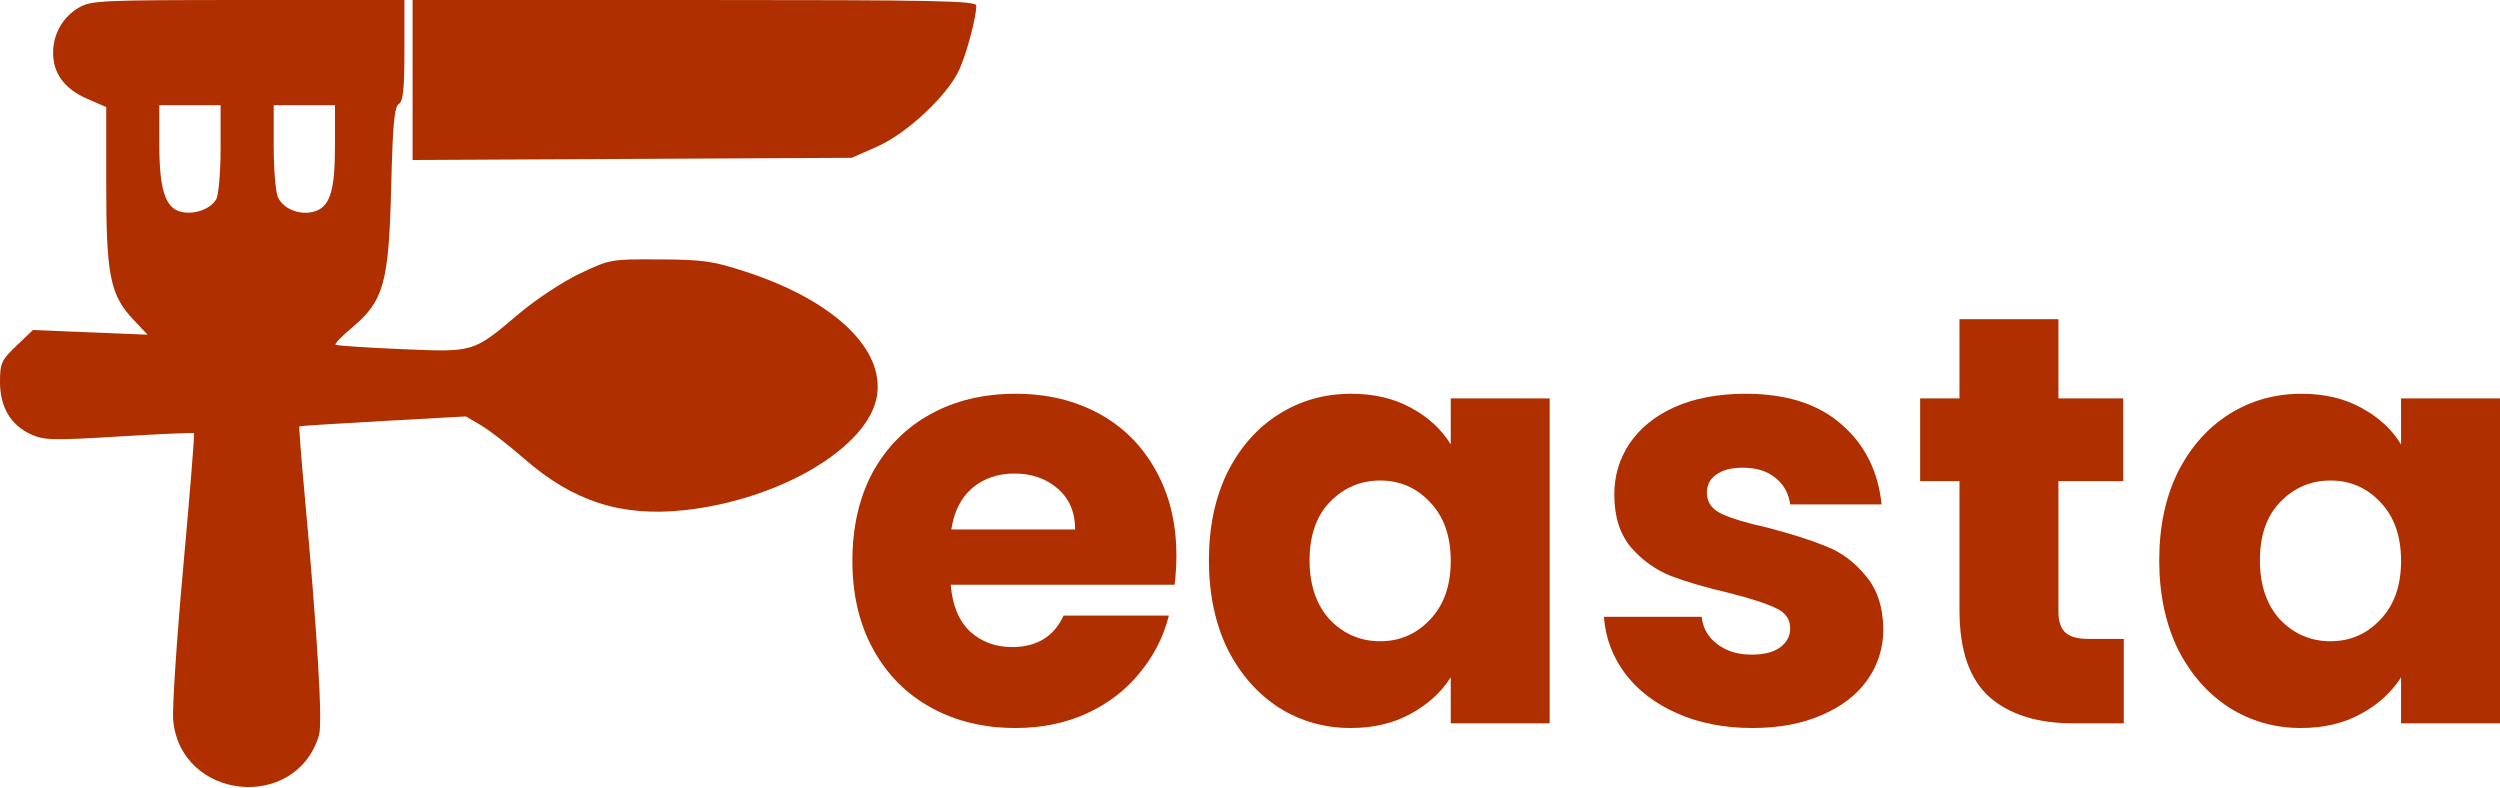
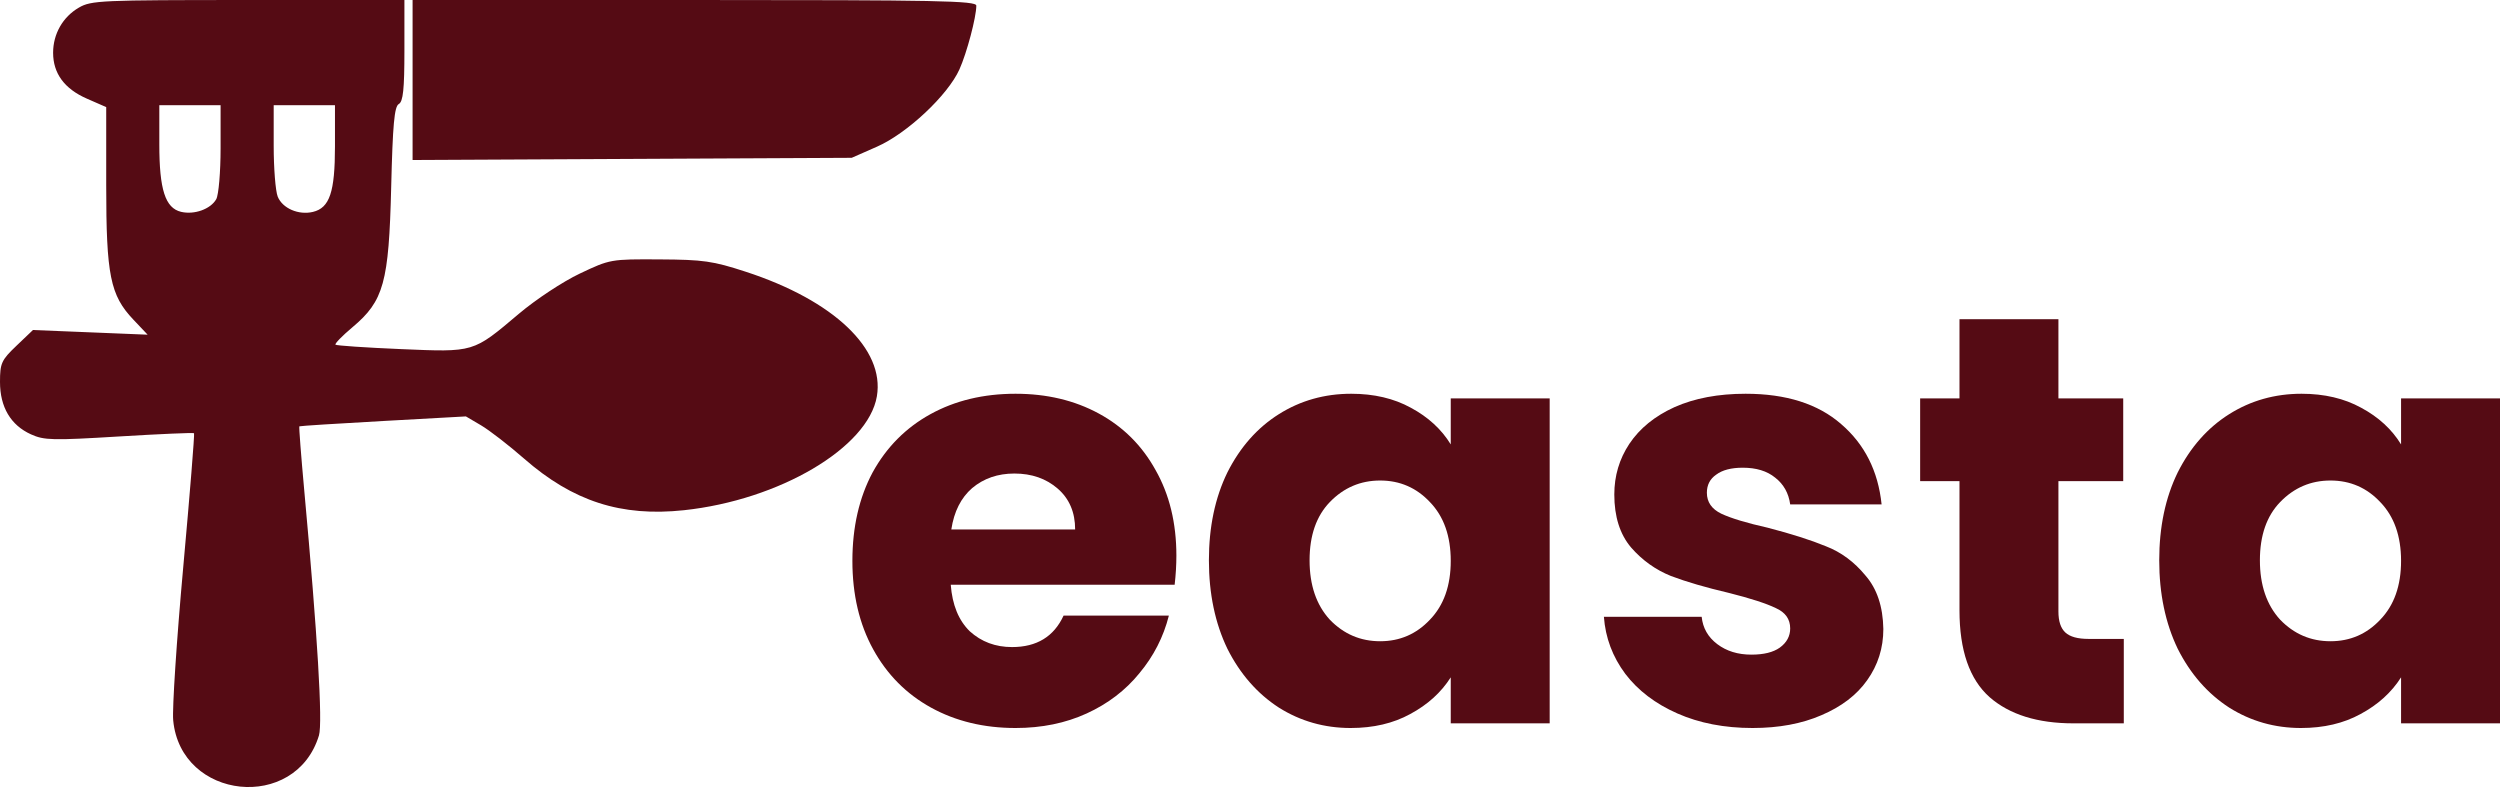
<svg xmlns="http://www.w3.org/2000/svg" width="432" height="136" viewBox="0 0 432 136" fill="none">
-   <path d="M373.115 96.82C373.115 91.05 374.181 85.986 376.314 81.625C378.514 77.265 381.48 73.911 385.212 71.563C388.944 69.215 393.11 68.041 397.709 68.041C401.641 68.041 405.074 68.846 408.006 70.456C411.005 72.066 413.305 74.179 414.904 76.795V68.846H432V124.994H414.904V117.045C413.238 119.661 410.905 121.774 407.906 123.384C404.974 124.994 401.541 125.799 397.609 125.799C393.077 125.799 388.944 124.625 385.212 122.278C381.48 119.863 378.514 116.475 376.314 112.114C374.181 107.687 373.115 102.589 373.115 96.82ZM414.904 96.92C414.904 92.627 413.705 89.239 411.305 86.757C408.973 84.275 406.107 83.034 402.708 83.034C399.308 83.034 396.409 84.275 394.01 86.757C391.677 89.172 390.511 92.526 390.511 96.82C390.511 101.113 391.677 104.534 394.01 107.083C396.409 109.565 399.308 110.806 402.708 110.806C406.107 110.806 408.973 109.565 411.305 107.083C413.705 104.601 414.904 101.213 414.904 96.92Z" fill="#B02F00" />
-   <path d="M366.992 110.404V124.994H358.294C352.095 124.994 347.263 123.485 343.798 120.466C340.332 117.38 338.599 112.383 338.599 105.473V83.135H331.801V68.846H338.599V55.161H355.695V68.846H366.892V83.135H355.695V105.675C355.695 107.352 356.094 108.559 356.894 109.297C357.694 110.035 359.027 110.404 360.893 110.404H366.992Z" fill="#B02F00" />
-   <path d="M302.846 125.799C297.981 125.799 293.649 124.961 289.849 123.284C286.05 121.607 283.051 119.326 280.852 116.441C278.652 113.49 277.419 110.203 277.153 106.58H294.048C294.248 108.526 295.148 110.102 296.748 111.309C298.347 112.517 300.313 113.121 302.646 113.121C304.779 113.121 306.412 112.718 307.545 111.913C308.745 111.041 309.345 109.934 309.345 108.593C309.345 106.983 308.511 105.809 306.845 105.071C305.179 104.266 302.48 103.394 298.747 102.455C294.748 101.515 291.416 100.543 288.75 99.536C286.084 98.463 283.784 96.82 281.852 94.606C279.919 92.325 278.952 89.273 278.952 85.449C278.952 82.229 279.819 79.311 281.552 76.695C283.351 74.011 285.95 71.898 289.35 70.355C292.815 68.812 296.914 68.041 301.646 68.041C308.645 68.041 314.143 69.785 318.142 73.273C322.208 76.762 324.541 81.391 325.14 87.16H309.345C309.078 85.214 308.211 83.671 306.745 82.531C305.346 81.391 303.479 80.82 301.147 80.82C299.147 80.82 297.614 81.223 296.548 82.028C295.481 82.766 294.948 83.805 294.948 85.147C294.948 86.757 295.781 87.965 297.448 88.77C299.18 89.575 301.846 90.38 305.446 91.185C309.578 92.258 312.944 93.331 315.543 94.405C318.142 95.411 320.408 97.088 322.341 99.436C324.341 101.717 325.374 104.802 325.44 108.693C325.44 111.98 324.507 114.932 322.641 117.548C320.842 120.097 318.209 122.11 314.743 123.586C311.344 125.061 307.378 125.799 302.846 125.799Z" fill="#B02F00" />
-   <path d="M208.899 96.82C208.899 91.05 209.966 85.986 212.098 81.625C214.298 77.265 217.264 73.911 220.996 71.563C224.728 69.215 228.894 68.041 233.493 68.041C237.425 68.041 240.858 68.846 243.79 70.456C246.79 72.066 249.089 74.179 250.689 76.795V68.846H267.784V124.994H250.689V117.045C249.022 119.661 246.69 121.774 243.69 123.384C240.758 124.994 237.325 125.799 233.393 125.799C228.861 125.799 224.728 124.625 220.996 122.278C217.264 119.863 214.298 116.475 212.098 112.114C209.966 107.687 208.899 102.589 208.899 96.82ZM250.689 96.92C250.689 92.627 249.489 89.239 247.089 86.757C244.757 84.275 241.891 83.034 238.492 83.034C235.092 83.034 232.193 84.275 229.794 86.757C227.461 89.172 226.295 92.526 226.295 96.82C226.295 101.113 227.461 104.534 229.794 107.083C232.193 109.565 235.092 110.806 238.492 110.806C241.891 110.806 244.757 109.565 247.089 107.083C249.489 104.601 250.689 101.213 250.689 96.92Z" fill="#B02F00" />
-   <path d="M203.279 96.015C203.279 97.625 203.179 99.302 202.98 101.046H164.289C164.556 104.534 165.656 107.217 167.589 109.096C169.588 110.907 172.021 111.813 174.887 111.813C179.152 111.813 182.118 110.001 183.784 106.379H201.98C201.047 110.068 199.347 113.389 196.881 116.341C194.482 119.292 191.449 121.607 187.783 123.284C184.118 124.961 180.019 125.799 175.487 125.799C170.021 125.799 165.156 124.625 160.89 122.278C156.625 119.93 153.292 116.575 150.893 112.215C148.493 107.855 147.294 102.756 147.294 96.92C147.294 91.084 148.46 85.986 150.793 81.625C153.192 77.265 156.525 73.911 160.79 71.563C165.056 69.215 169.955 68.041 175.487 68.041C180.885 68.041 185.684 69.181 189.883 71.462C194.082 73.743 197.348 76.997 199.68 81.223C202.08 85.449 203.279 90.38 203.279 96.015ZM185.784 91.487C185.784 88.535 184.784 86.187 182.785 84.443C180.785 82.699 178.286 81.826 175.287 81.826C172.421 81.826 169.988 82.665 167.988 84.342C166.056 86.019 164.856 88.401 164.389 91.487H185.784Z" fill="#B02F00" />
-   <path fill-rule="evenodd" clip-rule="evenodd" d="M13.623 1.32C10.849 2.933 9.177 5.866 9.177 9.12C9.177 12.684 11.135 15.347 15 17.04L18.353 18.508V32.024C18.353 47.56 19.05 51.013 23.03 55.216L25.51 57.834L15.603 57.43L5.696 57.026L2.848 59.742C0.245 62.225 0 62.762 0 65.993C0 70.345 1.846 73.467 5.358 75.057C7.636 76.088 9.064 76.122 20.595 75.42C27.592 74.995 33.413 74.742 33.53 74.859C33.647 74.977 32.808 85.374 31.667 97.965C30.525 110.556 29.742 122.48 29.929 124.465C31.223 138.275 51.097 140.34 55.116 127.082C55.776 124.906 54.869 109.781 52.586 84.872C52.028 78.782 51.641 73.741 51.727 73.67C51.813 73.6 58.323 73.185 66.195 72.749L80.508 71.955L83.137 73.504C84.582 74.356 87.917 76.935 90.546 79.236C98.996 86.631 107.337 89.326 118.183 88.166C134.679 86.402 150.017 77.349 151.524 68.488C152.915 60.313 144.067 51.907 128.859 46.954C123.168 45.1 121.544 44.868 113.968 44.824C105.532 44.775 105.421 44.795 100.203 47.268C97.27 48.657 92.598 51.74 89.648 54.233C81.682 60.962 82.005 60.865 69.219 60.322C63.204 60.066 58.144 59.724 57.974 59.561C57.804 59.399 59.124 58.041 60.908 56.544C66.32 51.999 67.196 48.826 67.598 32.318C67.86 21.547 68.148 18.397 68.909 17.977C69.658 17.563 69.883 15.425 69.883 8.719V0L42.883 0.003C17.349 0.005 15.76 0.076 13.623 1.32ZM71.295 13.825V27.65L109.236 27.459L147.177 27.269L151.555 25.34C156.749 23.052 163.784 16.453 165.79 11.991C167.071 9.14 168.707 2.964 168.707 0.977C168.707 0.133 162.09 0 120.001 0H71.295V13.825ZM38.118 25.63C38.118 29.727 37.781 33.68 37.369 34.415C36.406 36.132 33.573 37.152 31.287 36.605C28.557 35.952 27.53 32.76 27.53 24.934V18.179H32.824H38.118V25.63ZM57.883 25.282C57.883 33.192 56.964 35.925 54.074 36.617C51.589 37.212 48.796 35.997 47.988 33.97C47.606 33.013 47.294 29.069 47.294 25.205V18.179H52.589H57.883V25.282Z" fill="#B02F00" />
+   <path d="M373.115 96.82C373.115 91.05 374.181 85.986 376.314 81.625C378.514 77.265 381.48 73.911 385.212 71.563C388.944 69.215 393.11 68.041 397.709 68.041C401.641 68.041 405.074 68.846 408.006 70.456C411.005 72.066 413.305 74.179 414.904 76.795V68.846H432V124.994H414.904V117.045C413.238 119.661 410.905 121.774 407.906 123.384C404.974 124.994 401.541 125.799 397.609 125.799C393.077 125.799 388.944 124.625 385.212 122.278C381.48 119.863 378.514 116.475 376.314 112.114C374.181 107.687 373.115 102.589 373.115 96.82ZM414.904 96.92C414.904 92.627 413.705 89.239 411.305 86.757C408.973 84.275 406.107 83.034 402.708 83.034C399.308 83.034 396.409 84.275 394.01 86.757C391.677 89.172 390.511 92.526 390.511 96.82C390.511 101.113 391.677 104.534 394.01 107.083C396.409 109.565 399.308 110.806 402.708 110.806C406.107 110.806 408.973 109.565 411.305 107.083C413.705 104.601 414.904 101.213 414.904 96.92Z" fill="#550B14" />
+   <path d="M366.992 110.404V124.994H358.294C352.095 124.994 347.263 123.485 343.798 120.466C340.332 117.38 338.599 112.383 338.599 105.473V83.135H331.801V68.846H338.599V55.161H355.695V68.846H366.892V83.135H355.695V105.675C355.695 107.352 356.094 108.559 356.894 109.297C357.694 110.035 359.027 110.404 360.893 110.404H366.992Z" fill="#550B14" />
+   <path d="M302.846 125.799C297.981 125.799 293.649 124.961 289.85 123.284C286.051 121.607 283.051 119.326 280.852 116.441C278.652 113.49 277.419 110.203 277.153 106.58H294.049C294.248 108.526 295.148 110.102 296.748 111.309C298.347 112.517 300.314 113.121 302.646 113.121C304.779 113.121 306.412 112.718 307.545 111.913C308.745 111.041 309.345 109.934 309.345 108.593C309.345 106.983 308.512 105.809 306.845 105.071C305.179 104.266 302.48 103.394 298.747 102.455C294.748 101.515 291.416 100.543 288.75 99.536C286.084 98.463 283.784 96.82 281.852 94.606C279.919 92.325 278.952 89.273 278.952 85.449C278.952 82.229 279.819 79.311 281.552 76.695C283.351 74.011 285.951 71.898 289.35 70.355C292.816 68.812 296.914 68.041 301.647 68.041C308.645 68.041 314.143 69.785 318.142 73.273C322.208 76.762 324.541 81.391 325.141 87.16H309.345C309.078 85.214 308.212 83.671 306.745 82.531C305.346 81.391 303.479 80.82 301.147 80.82C299.147 80.82 297.614 81.223 296.548 82.028C295.482 82.766 294.948 83.805 294.948 85.147C294.948 86.757 295.781 87.965 297.448 88.77C299.181 89.575 301.847 90.38 305.446 91.185C309.578 92.258 312.944 93.331 315.543 94.405C318.142 95.411 320.408 97.088 322.341 99.436C324.341 101.717 325.374 104.802 325.441 108.693C325.441 111.98 324.507 114.932 322.641 117.548C320.842 120.097 318.209 122.11 314.743 123.586C311.344 125.061 307.378 125.799 302.846 125.799Z" fill="#550B14" />
+   <path d="M208.899 96.82C208.899 91.05 209.966 85.986 212.098 81.625C214.298 77.265 217.264 73.911 220.996 71.563C224.728 69.215 228.894 68.041 233.493 68.041C237.425 68.041 240.858 68.846 243.79 70.456C246.79 72.066 249.089 74.179 250.689 76.795V68.846H267.784V124.994H250.689V117.045C249.022 119.661 246.69 121.774 243.69 123.384C240.758 124.994 237.325 125.799 233.393 125.799C228.861 125.799 224.728 124.625 220.996 122.278C217.264 119.863 214.298 116.475 212.098 112.114C209.966 107.687 208.899 102.589 208.899 96.82ZM250.689 96.92C250.689 92.627 249.489 89.239 247.089 86.757C244.757 84.275 241.891 83.034 238.492 83.034C235.092 83.034 232.193 84.275 229.794 86.757C227.461 89.172 226.295 92.526 226.295 96.82C226.295 101.113 227.461 104.534 229.794 107.083C232.193 109.565 235.092 110.806 238.492 110.806C241.891 110.806 244.757 109.565 247.089 107.083C249.489 104.601 250.689 101.213 250.689 96.92Z" fill="#550B14" />
+   <path d="M203.279 96.015C203.279 97.625 203.179 99.302 202.98 101.046H164.289C164.556 104.534 165.656 107.217 167.589 109.096C169.588 110.907 172.021 111.813 174.887 111.813C179.152 111.813 182.118 110.001 183.784 106.379H201.98C201.047 110.068 199.347 113.389 196.881 116.341C194.482 119.292 191.449 121.607 187.783 123.284C184.118 124.961 180.019 125.799 175.487 125.799C170.021 125.799 165.156 124.625 160.89 122.278C156.625 119.93 153.292 116.575 150.893 112.215C148.493 107.855 147.294 102.756 147.294 96.92C147.294 91.084 148.46 85.986 150.793 81.625C153.192 77.265 156.525 73.911 160.79 71.563C165.056 69.215 169.955 68.041 175.487 68.041C180.885 68.041 185.684 69.181 189.883 71.462C194.082 73.743 197.348 76.997 199.68 81.223C202.08 85.449 203.279 90.38 203.279 96.015ZM185.784 91.487C185.784 88.535 184.784 86.187 182.785 84.443C180.785 82.699 178.286 81.826 175.287 81.826C172.421 81.826 169.988 82.665 167.988 84.342C166.056 86.019 164.856 88.401 164.389 91.487H185.784Z" fill="#550B14" />
+   <path fill-rule="evenodd" clip-rule="evenodd" d="M13.623 1.32C10.849 2.933 9.177 5.866 9.177 9.12C9.177 12.684 11.135 15.347 15 17.04L18.353 18.508V32.024C18.353 47.56 19.05 51.013 23.03 55.216L25.51 57.834L15.603 57.43L5.696 57.026L2.848 59.742C0.245 62.225 0 62.762 0 65.993C0 70.345 1.846 73.467 5.358 75.057C7.636 76.088 9.064 76.122 20.595 75.42C27.592 74.995 33.413 74.742 33.53 74.859C33.647 74.977 32.808 85.374 31.667 97.965C30.525 110.556 29.742 122.48 29.929 124.465C31.223 138.275 51.097 140.34 55.116 127.082C55.776 124.906 54.869 109.781 52.586 84.872C52.028 78.782 51.641 73.741 51.727 73.67C51.813 73.6 58.323 73.185 66.195 72.749L80.508 71.955L83.137 73.504C84.582 74.356 87.917 76.935 90.546 79.236C98.996 86.631 107.337 89.326 118.183 88.166C134.679 86.402 150.017 77.349 151.524 68.488C152.915 60.313 144.067 51.907 128.859 46.954C123.168 45.1 121.544 44.868 113.968 44.824C105.532 44.775 105.421 44.795 100.203 47.268C97.27 48.657 92.598 51.74 89.648 54.233C81.682 60.962 82.005 60.865 69.219 60.322C63.204 60.066 58.144 59.724 57.974 59.561C57.804 59.399 59.124 58.041 60.908 56.544C66.32 51.999 67.196 48.826 67.598 32.318C67.86 21.547 68.148 18.397 68.909 17.977C69.658 17.563 69.883 15.425 69.883 8.719V0L42.883 0.003C17.349 0.005 15.76 0.076 13.623 1.32ZM71.295 13.825V27.65L109.236 27.459L147.177 27.269L151.555 25.34C156.749 23.052 163.784 16.453 165.79 11.991C167.071 9.14 168.707 2.964 168.707 0.977C168.707 0.133 162.09 0 120.001 0H71.295V13.825ZM38.118 25.63C38.118 29.727 37.781 33.68 37.369 34.415C36.406 36.132 33.573 37.152 31.287 36.605C28.557 35.952 27.53 32.76 27.53 24.934V18.179H32.824H38.118V25.63ZM57.883 25.282C57.883 33.192 56.964 35.925 54.074 36.617C51.589 37.212 48.796 35.997 47.988 33.97C47.606 33.013 47.294 29.069 47.294 25.205V18.179H52.589H57.883V25.282Z" fill="#550B14" />
</svg>
